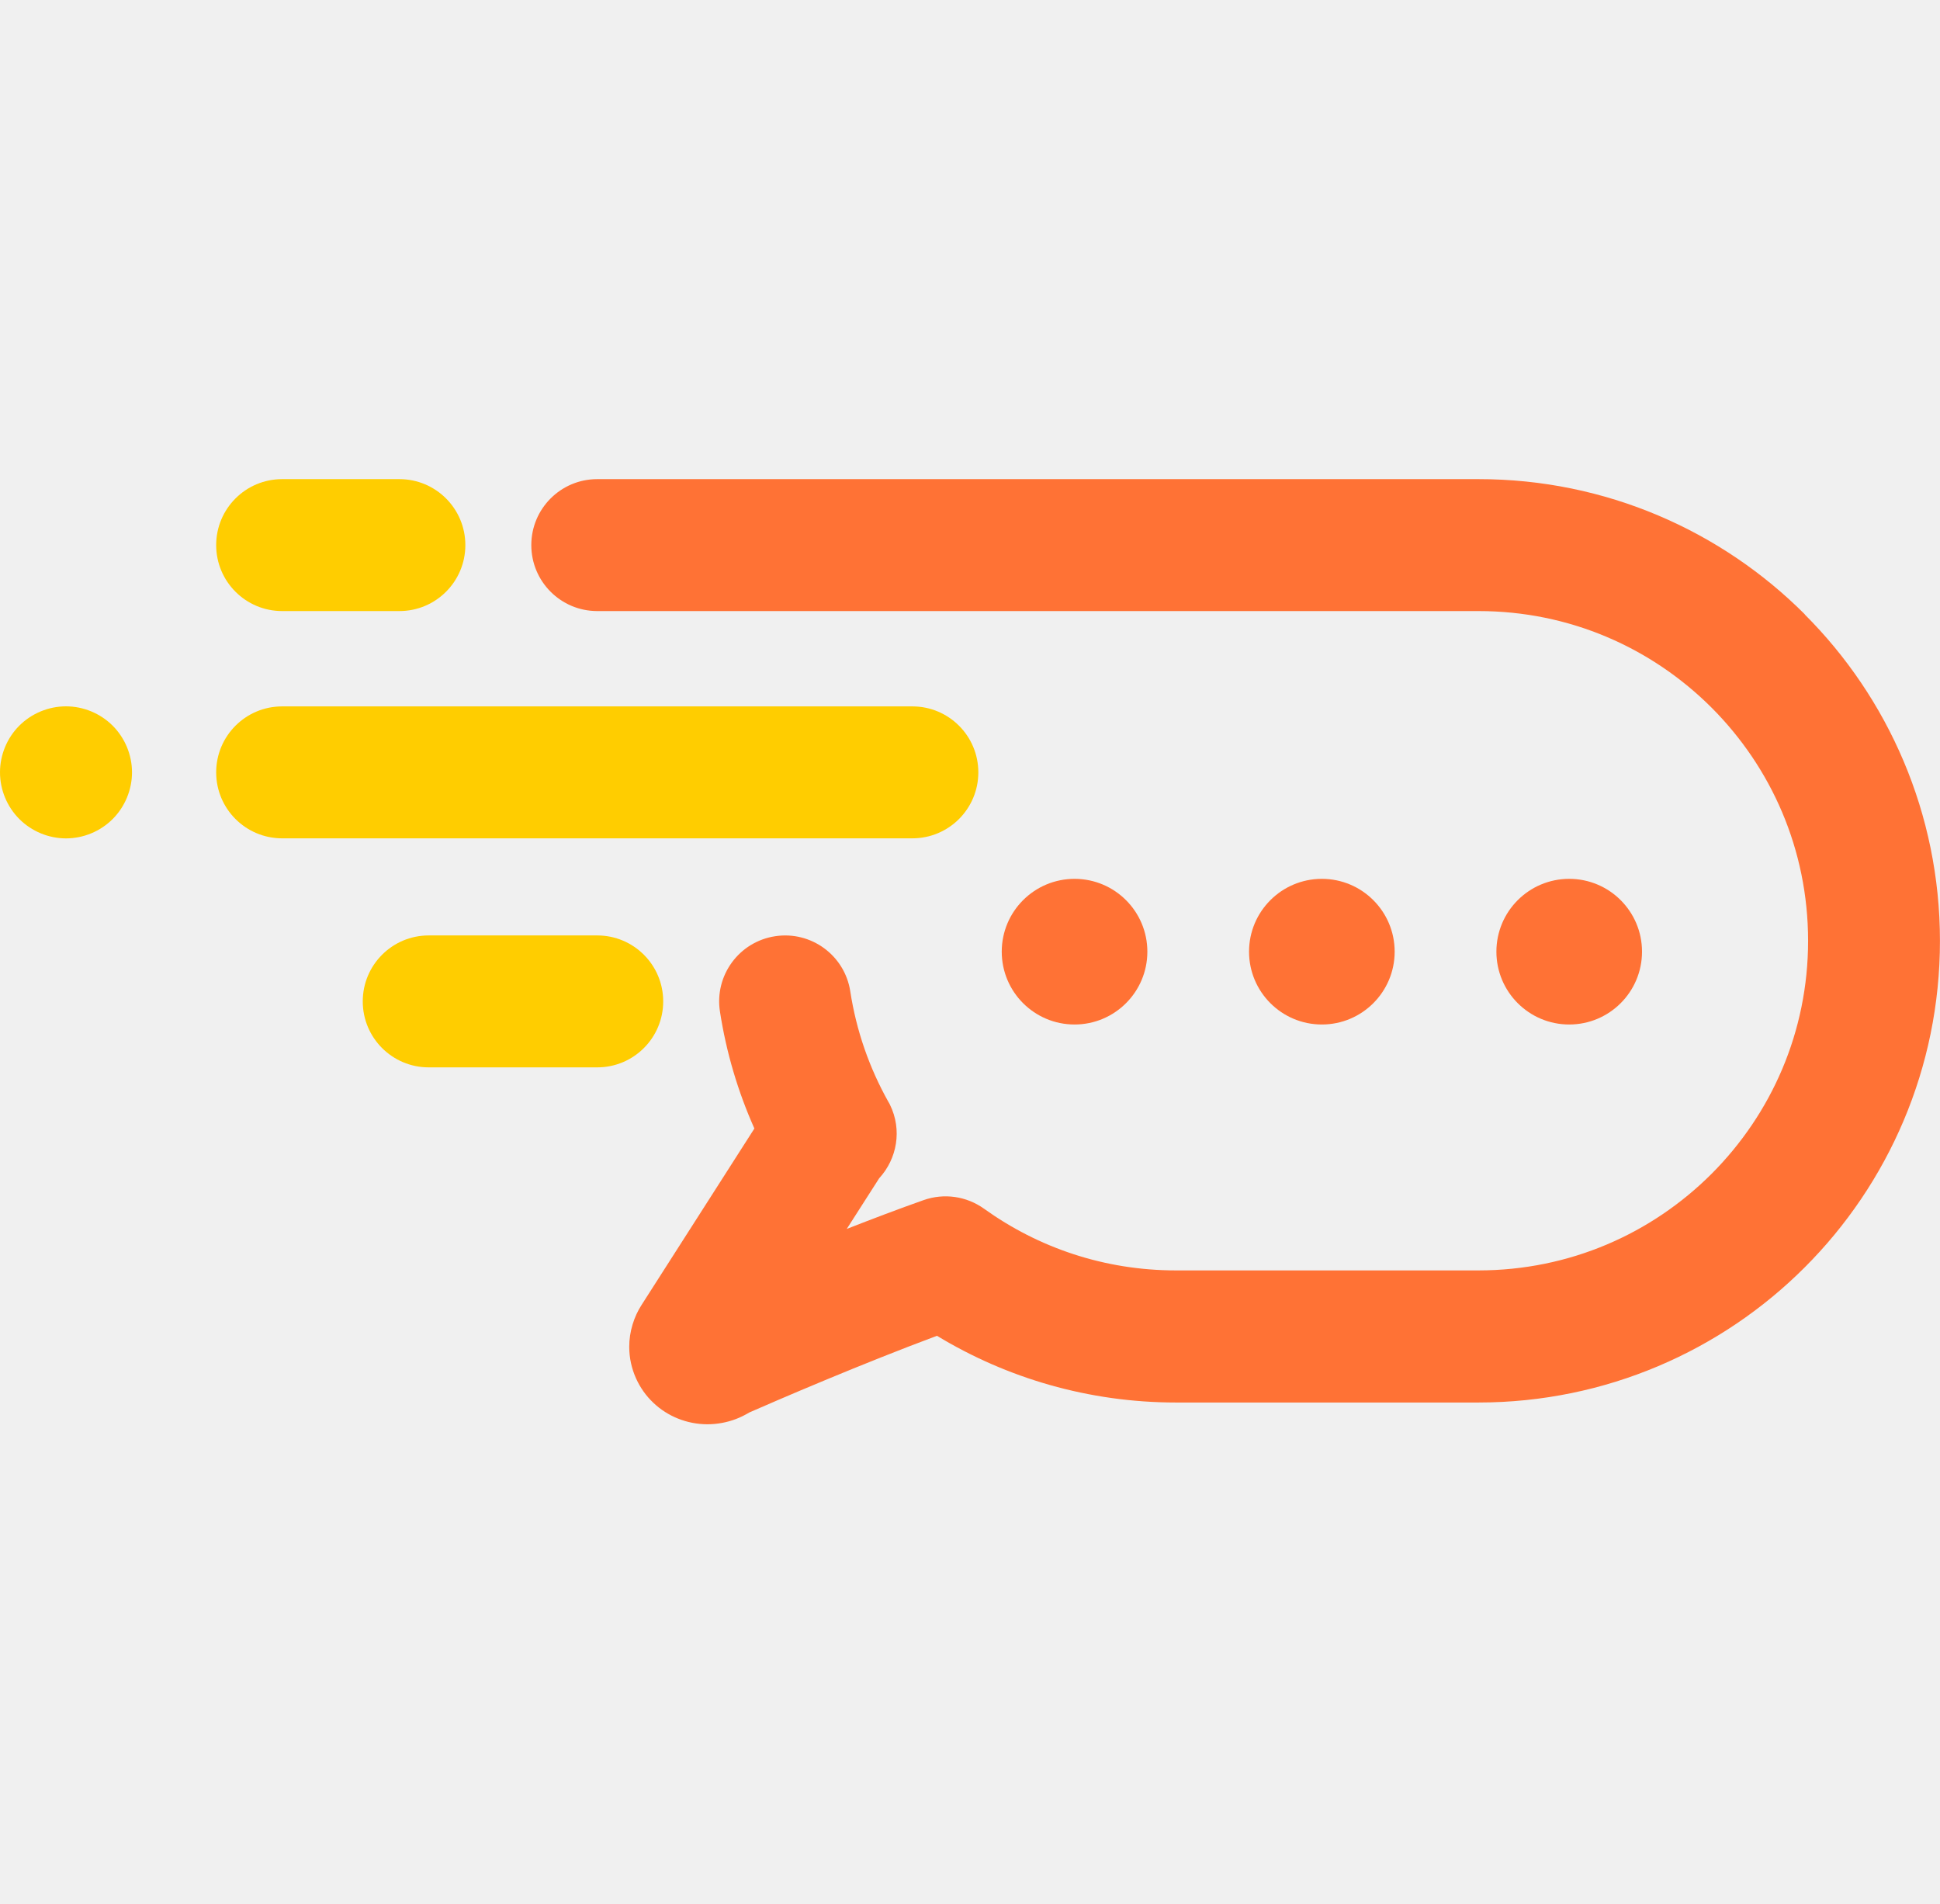
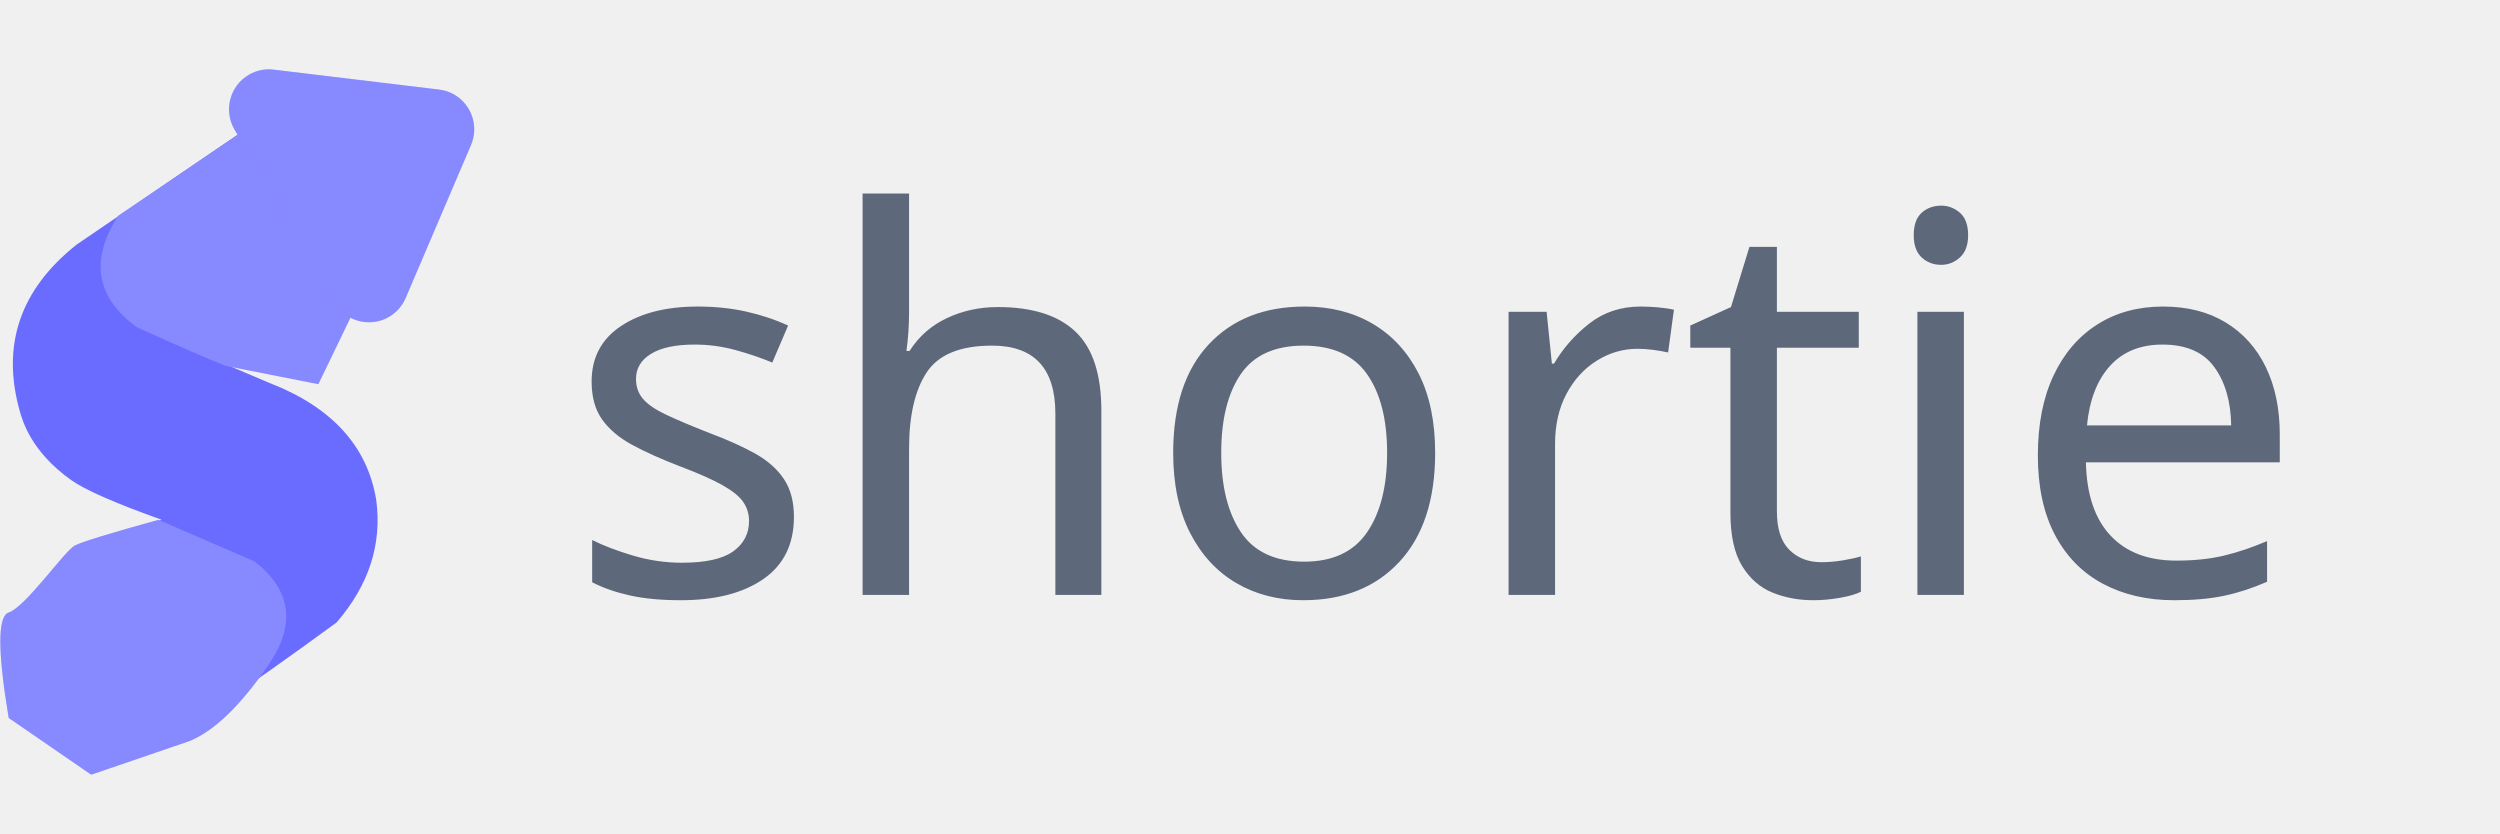
- <svg xmlns="http://www.w3.org/2000/svg" width="100" id="uuid-fa8815cd-6bed-4c13-a676-ad60e5dd62e3" data-name="OBJECTS" viewBox="0 0 362.11 355.17">
-   <defs>
-     <style>
-       .uuid-72a73961-6274-4a73-b55f-6672e3f22268 {
-         fill: #ffcd00;
-       }
- 
-       .uuid-34f77d4a-8585-4d69-aaf2-3e88833b8d75 {
-         fill: #ff7235;
-       }
-     </style>
-   </defs>
-   <path class="uuid-72a73961-6274-4a73-b55f-6672e3f22268" d="M182.61,144.13c0-6.8-5.51-12.31-12.31-12.31H52.66c-6.8,0-12.31,5.51-12.31,12.31s5.51,12.31,12.31,12.31h117.64c6.8,0,12.31-5.51,12.31-12.31Z" />
-   <path class="uuid-72a73961-6274-4a73-b55f-6672e3f22268" d="M52.66,114.03h21.89c6.8,0,12.31-5.51,12.31-12.31s-5.51-12.31-12.31-12.31h-21.89c-6.8,0-12.31,5.51-12.31,12.31s5.51,12.31,12.31,12.31Z" />
-   <path class="uuid-72a73961-6274-4a73-b55f-6672e3f22268" d="M12.31,131.81c-3.24,0-6.41,1.31-8.71,3.61S0,140.88,0,144.13s1.31,6.41,3.61,8.71,5.46,3.61,8.71,3.61,6.41-1.31,8.71-3.61c2.29-2.29,3.61-5.46,3.61-8.71s-1.31-6.41-3.61-8.71c-2.29-2.29-5.46-3.61-8.71-3.61Z" />
-   <path class="uuid-72a73961-6274-4a73-b55f-6672e3f22268" d="M123.79,186.87c0-6.8-5.51-12.31-12.31-12.31h-31.46c-6.8,0-12.31,5.51-12.31,12.31s5.51,12.31,12.31,12.31h31.46c6.8,0,12.31-5.51,12.31-12.31Z" />
-   <path class="uuid-34f77d4a-8585-4d69-aaf2-3e88833b8d75" d="M336.88,114.64c-15.55-15.57-37.16-25.24-60.91-25.23H111.48c-6.8,0-12.31,5.51-12.31,12.31s5.51,12.31,12.31,12.31h0s164.49,0,164.49,0c17.03,0,32.33,6.87,43.5,18.02,11.15,11.17,18.01,26.47,18.02,43.5h0c0,17.03-6.87,32.33-18.02,43.5-11.17,11.15-26.47,18.01-43.5,18.02h-56.46c-13.42,0-25.72-4.26-35.83-11.51-3.28-2.35-7.48-2.95-11.28-1.61-4.7,1.66-9.6,3.52-14.35,5.38l6.05-9.45c3.35-3.64,4.32-9.05,2.01-13.74l-.12-.24c-.06-.12-.14-.23-.2-.34h0c-3.51-6.27-5.95-13.19-7.08-20.56-1.03-6.72-7.32-11.33-14.04-10.29-6.72,1.03-11.33,7.32-10.29,14.04,1.18,7.65,3.37,14.98,6.43,21.84l-21.03,32.88h0c-1.44,2.2-2.34,5.04-2.33,7.86,0,4.17,1.83,7.93,4.5,10.44,2.66,2.54,6.3,4.01,10.09,4.01,1.82,0,3.64-.34,5.31-.97,.9-.34,1.74-.77,2.53-1.24,2.06-.9,7.56-3.3,14.53-6.19,6.17-2.56,13.48-5.5,20.48-8.11,13.01,7.89,28.32,12.45,44.61,12.45h56.46c23.75,0,45.36-9.66,60.91-25.23,15.57-15.55,25.24-37.16,25.23-60.91h0c0-23.75-9.66-45.36-25.23-60.91Z" />
-   <circle class="uuid-34f77d4a-8585-4d69-aaf2-3e88833b8d75" cx="200.57" cy="177.59" r="13.59" />
-   <circle class="uuid-34f77d4a-8585-4d69-aaf2-3e88833b8d75" cx="246.73" cy="177.59" r="13.59" />
-   <circle class="uuid-34f77d4a-8585-4d69-aaf2-3e88833b8d75" cx="292.9" cy="177.59" r="13.59" />
+ <svg xmlns="http://www.w3.org/2000/svg" version="1.1" id="Layer_1" width="150" height="50" viewBox="0 0 1524.3 489.6" style="enable-background:new 0 0 1524.3 489.6;" xml:space="preserve">
+   <style type="text/css">
+ 	.st0{fill-rule:evenodd;clip-rule:evenodd;fill:#696CFF;}
+ 	.st1{fill-rule:evenodd;clip-rule:evenodd;fill:#FFFFFF;fill-opacity:0.2;}
+ 	.st2{fill:#5D697B;}
+ 	.st3{font-family:'Montserrat-Bold';}
+ 	.st4{font-size:322.057px;}
+ </style>
+   <g id="g-app-brand">
+     <g id="Brand-Logo" transform="translate(-27, -15)">
+       <g id="Icon" transform="translate(27, 15)">
+         <g id="Mask" transform="translate(0, 8)">
+           <g>
+             <path id="path-1_00000046302692601728344800000002098112960366369214_" class="st0" d="M173.2,45.6L46.7,131.9       c-34.5,27.4-46,61.3-34.6,101.7c1.6,5.3,6.5,24.2,31.2,41.8c8.4,6,26.8,14.1,55.1,24.2l-0.6,0.4l-60.4,40.1       c-26.7,21.3-31,48.2-13,80.7c15.5,20,44.4,25.4,67.3,16.6c15.3-5.9,53.1-30.9,113.5-75.1c19.7-22.8,27.8-47.7,24.2-74.7       c-5.4-32.9-27.2-56.7-65.2-71.4l-25.9-11l93.8-66.8L173.2,45.6z" />
+           </g>
+           <g id="Path-3">
+             <g>
+               <path id="path-3" class="st0" d="M72,114.4c-17.3,26.9-13.5,49.5,11.3,67.8c26.9,12.2,45,20,54.2,23.6l56.6,11.2l37.9-78.5        c-37.5-59.3-57.1-90.2-58.8-92.9C170.6,47.5,136.9,70.4,72,114.4z" />
+             </g>
+             <g>
+               <path id="path-3_00000044143547802497540900000005915502014629023934_" class="st1" d="M72,114.4        c-17.3,26.9-13.5,49.5,11.3,67.8c26.9,12.2,45,20,54.2,23.6l56.6,11.2l37.9-78.5c-37.5-59.3-57.1-90.2-58.8-92.9        C170.6,47.5,136.9,70.4,72,114.4z" />
+             </g>
+           </g>
+           <g id="Path-4">
+             <g>
+               <path id="path-4" class="st0" d="M96.6,299.7l58.7,25.4c22.5,17.6,25.2,38.6,8.3,63.2s-32.9,40-47.8,46.2        c-40.2,13.8-60.2,20.6-60.2,20.6s-16.8-11.5-50.3-34.6c-6.8-40.7-6.8-62.1,0-64.3c10.2-3.3,33.8-37.2,40.2-40.8        C49.8,313.2,66.8,307.9,96.6,299.7z" />
+             </g>
+             <g>
+               <path id="path-4_00000062914634105435299380000013351347420109604521_" class="st1" d="M96.6,299.7l58.7,25.4        c22.5,17.6,25.2,38.6,8.3,63.2s-32.9,40-47.8,46.2c-40.2,13.8-60.2,20.6-60.2,20.6s-16.8-11.5-50.3-34.6        c-6.8-40.7-6.8-62.1,0-64.3c10.2-3.3,33.8-37.2,40.2-40.8C49.8,313.2,66.8,307.9,96.6,299.7z" />
+             </g>
+           </g>
+         </g>
+         <g id="Triangle" transform="translate(19, 11) rotate(-300) translate(-19, -11) ">
+           <g>
+             <path id="path-5" class="st0" d="M212.1-187.2L273-106c8.1,10.8,5.9,26-4.9,34.1c-4.2,3.2-9.3,4.9-14.6,4.9l-121.8,0       c-13.4,0-24.4-10.9-24.4-24.4c0-5.3,1.7-10.4,4.9-14.6l60.9-81.2c8.1-10.8,23.3-12.9,34.1-4.9       C209.1-190.7,210.7-189,212.1-187.2z" />
+           </g>
+           <g>
+             <path id="path-5_00000021838465515753798350000017523213973317748914_" class="st1" d="M212.1-187.2L273-106       c8.1,10.8,5.9,26-4.9,34.1c-4.2,3.2-9.3,4.9-14.6,4.9l-121.8,0c-13.4,0-24.4-10.9-24.4-24.4c0-5.3,1.7-10.4,4.9-14.6l60.9-81.2       c8.1-10.8,23.3-12.9,34.1-4.9C209.1-190.7,210.7-189,212.1-187.2z" />
+           </g>
+         </g>
+       </g>
+     </g>
+   </g>
+   <text transform="matrix(1 0 0 1 344.2969 353.4995)" class="st2 st3 st4">shortie</text>
</svg>
